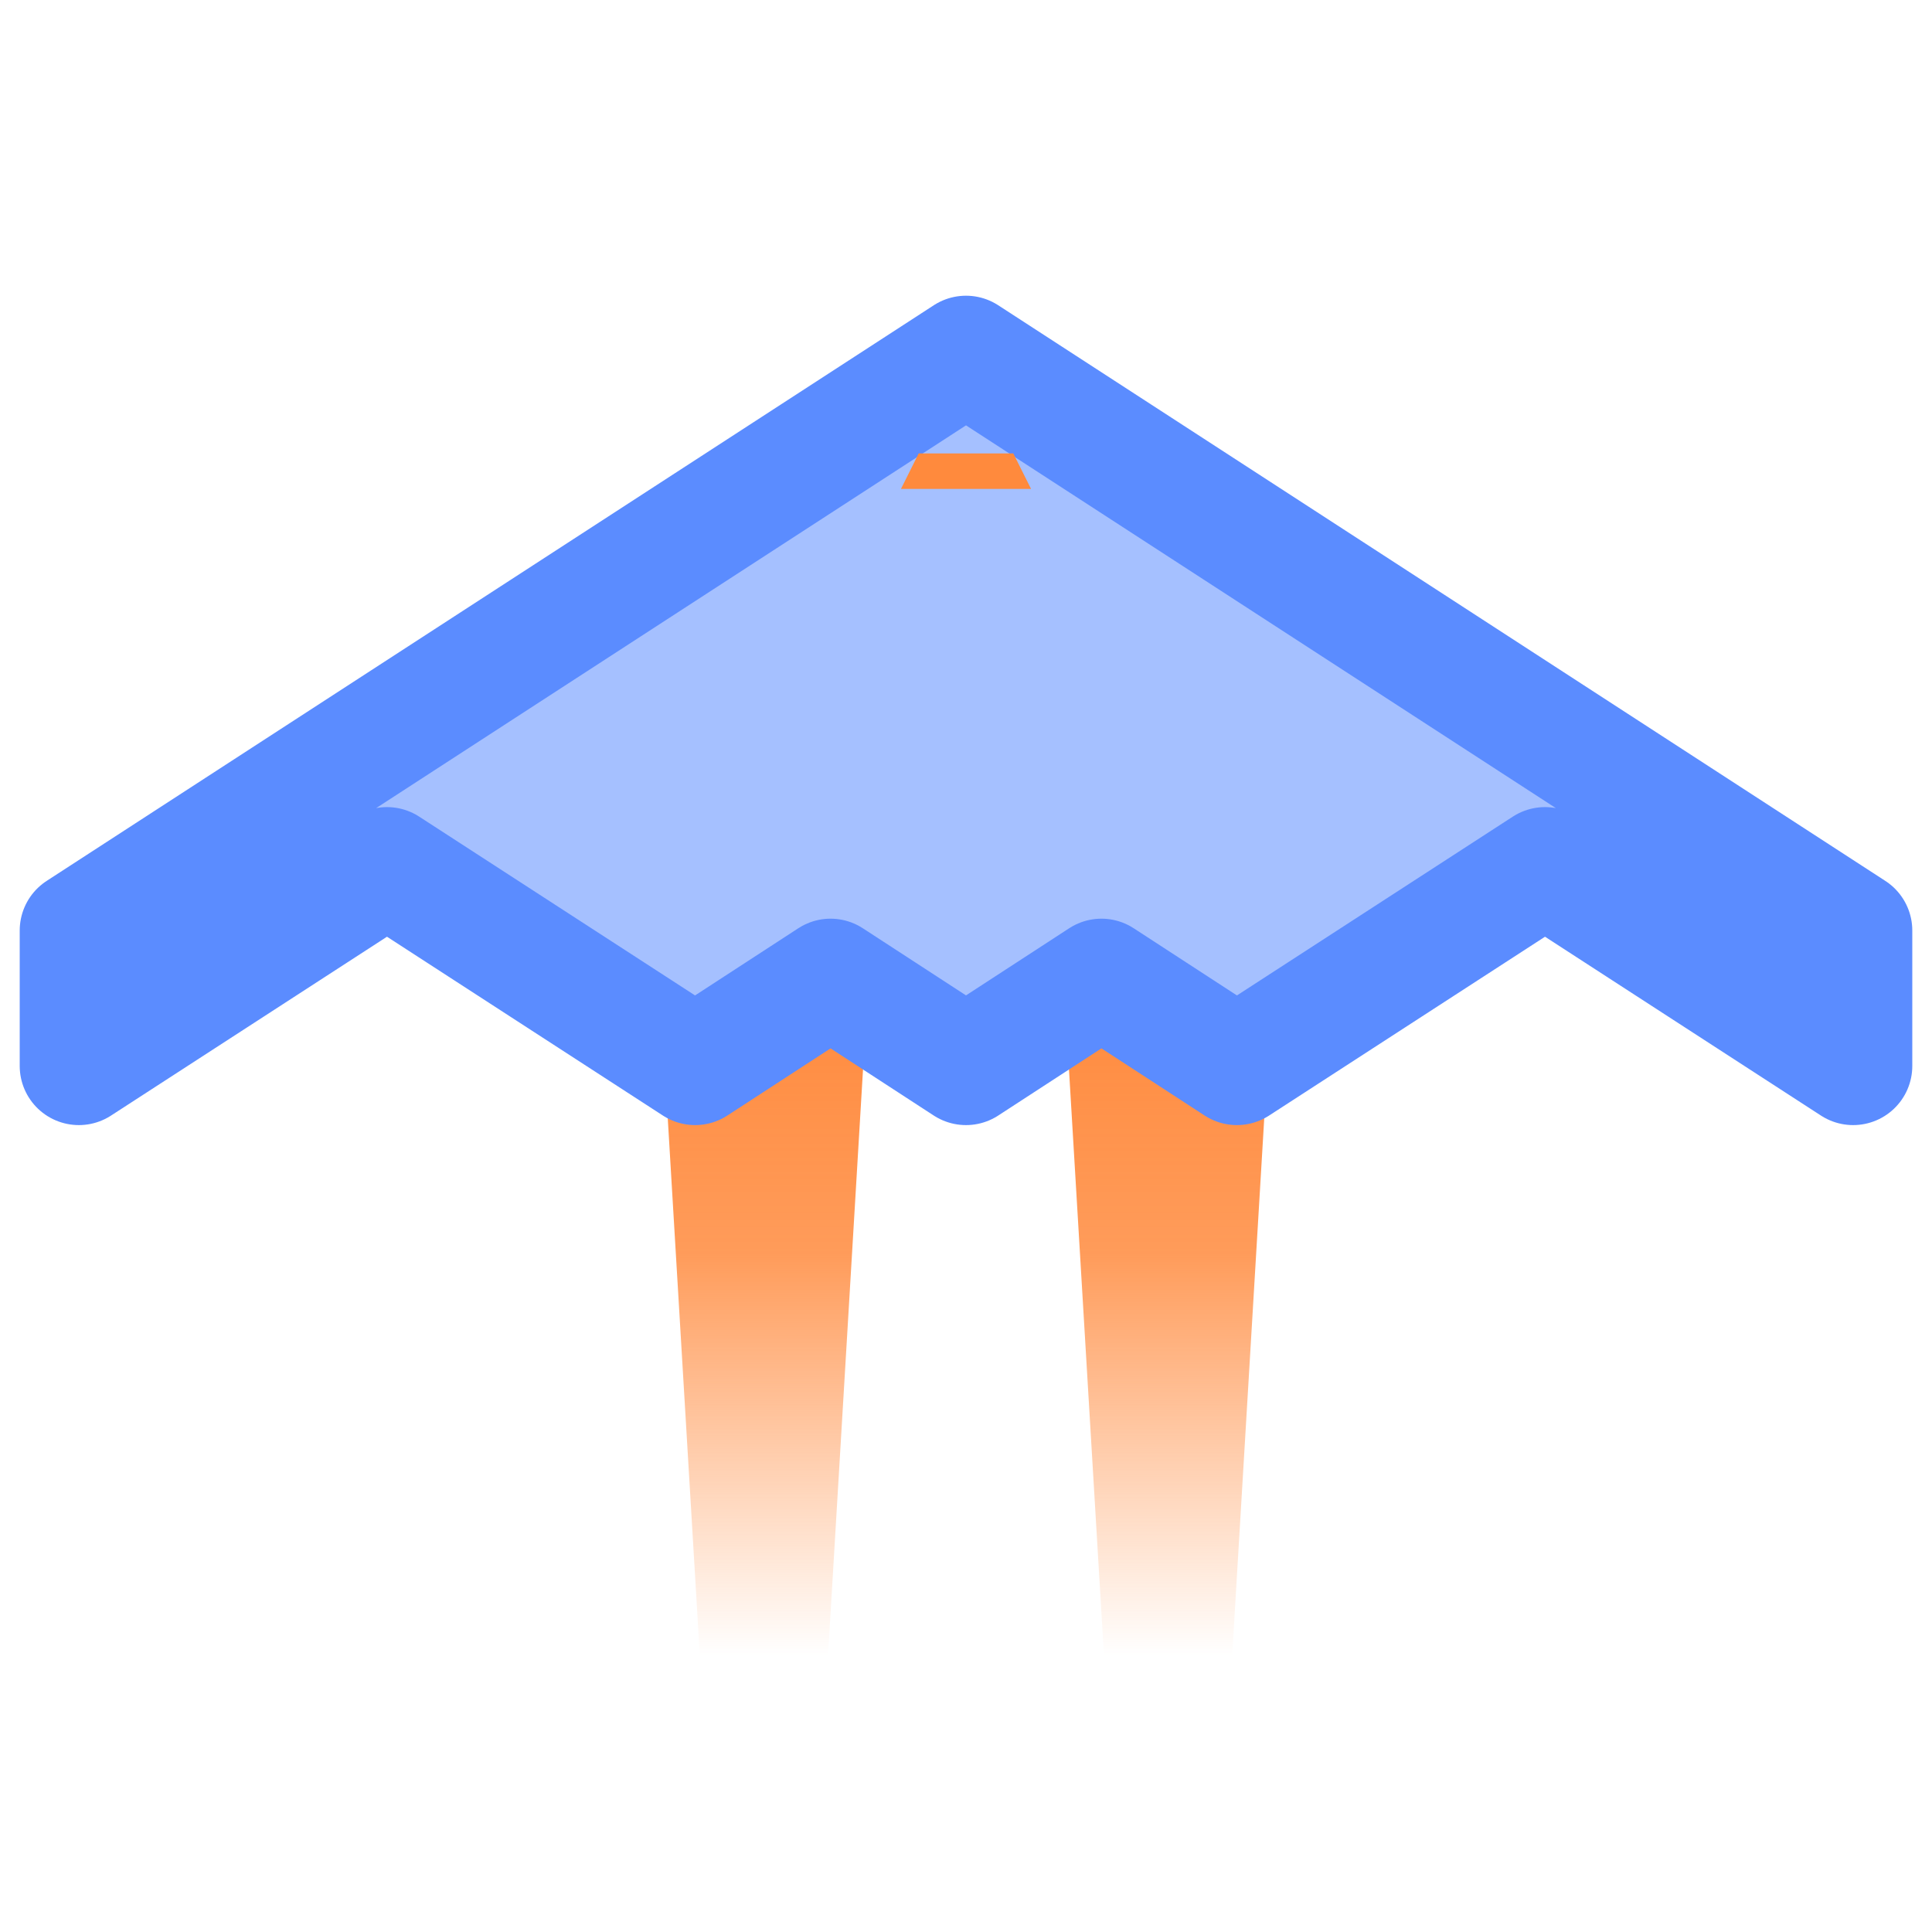
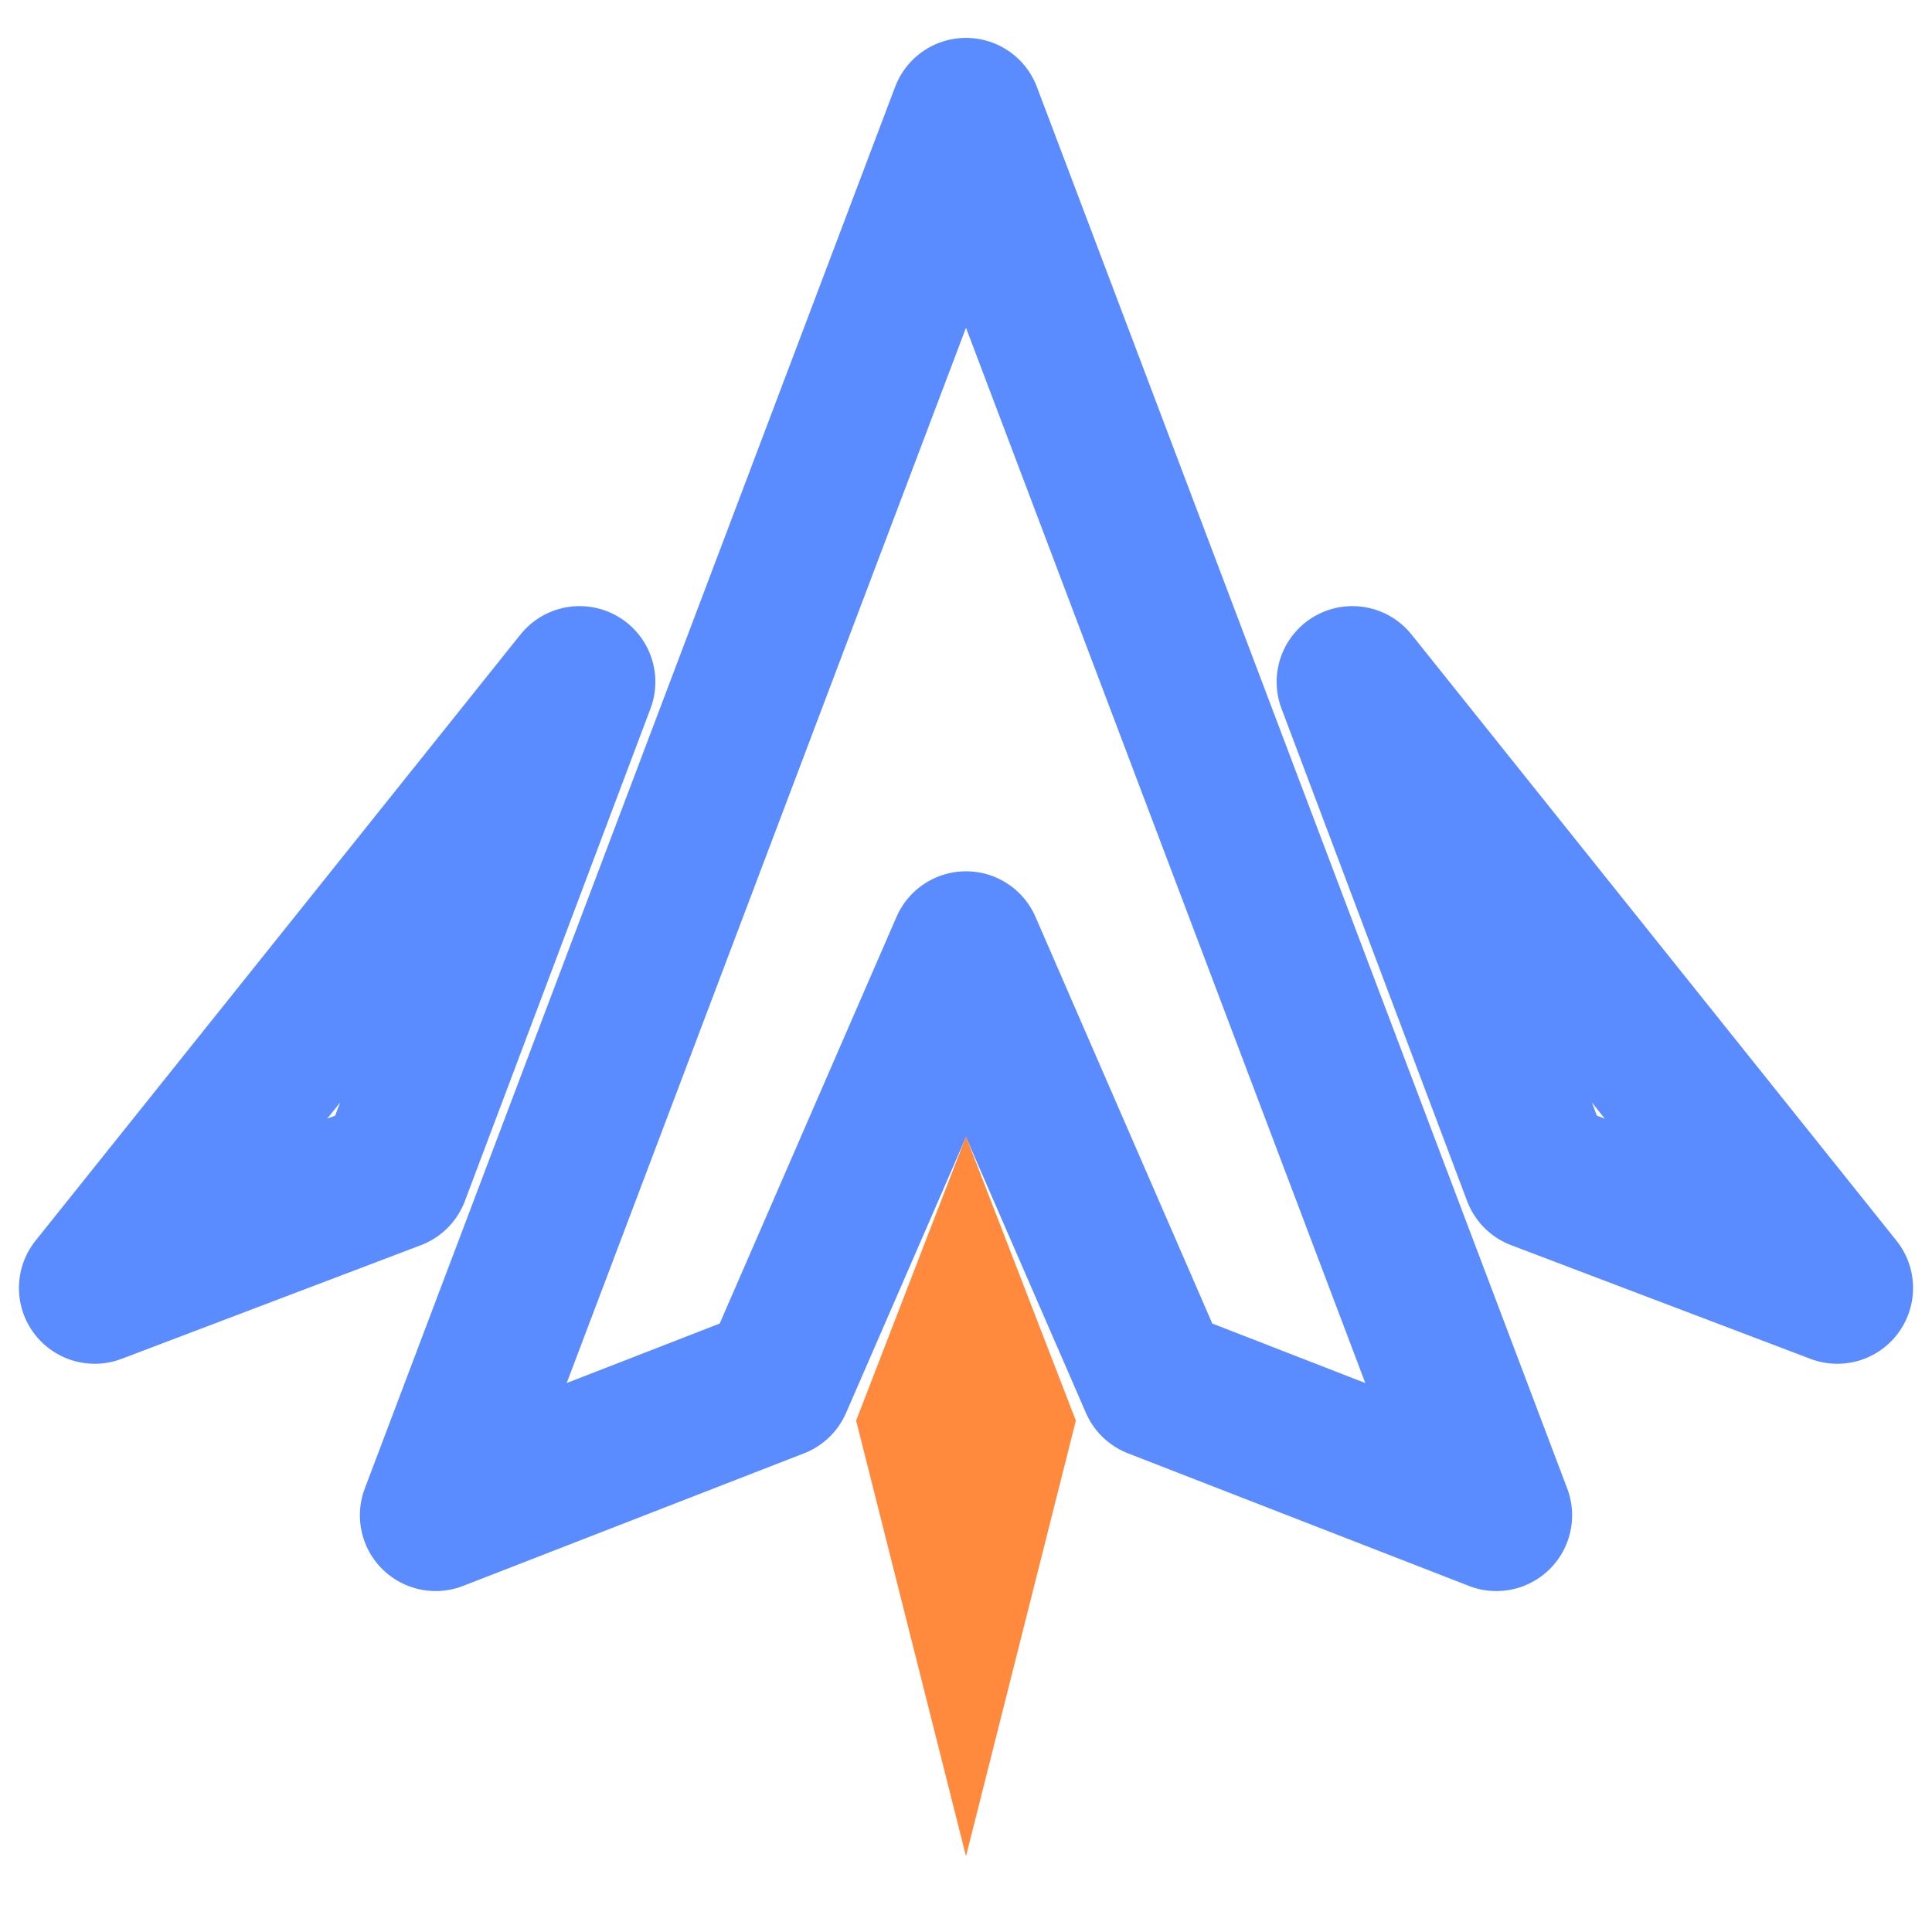
- <svg xmlns="http://www.w3.org/2000/svg" viewBox="1 12 98 98" width="32" height="32">
-   <defs>
-     <linearGradient id="p" gradientUnits="userSpaceOnUse" x1="0" y1="62" x2="0" y2="96">
-       <stop offset="0" stop-color="#ff8a3d" />
-       <stop offset=".4" stop-color="#ff8a3d" stop-opacity=".85" />
-       <stop offset="1" stop-color="#ff8a3d" stop-opacity="0" />
-     </linearGradient>
-   </defs>
-   <path d="M34.5 62.5 L45 62.5 L43 96 L36.5 96 Z M55 62.5 L65.5 62.5 L63.5 96 L57 96 Z" fill="url(#p)" />
-   <path d="M50 30 L5 59.2 L5 66.07 L20.63 55.94 L36.26 66.07 L43.13 61.6 L50 66.07 L56.87 61.6 L63.74 66.07 L79.37 55.94 L95 66.07 L95 59.2 Z" fill="rgba(91,140,255,.55)" stroke="#5b8cff" stroke-width="6" stroke-linejoin="round" />
-   <path d="M47.6 35 L52.4 35 L53.3 36.8 L46.7 36.8 Z" fill="#ff8a3d" />
+ <svg xmlns="http://www.w3.org/2000/svg" viewBox="0 2 100 102" width="32" height="32">
+   <path d="M50 8 L78 82 L60 75 L50 52 L40 75 L22 82 Z" fill="none" stroke="#5b8cff" stroke-width="8" stroke-linejoin="round" />
+   <path d="M70.4 38 L80.2 64 L96 70 Z" fill="none" stroke="#5b8cff" stroke-width="8" stroke-linejoin="round" />
+   <path d="M29.6 38 L19.8 64 L4 70 Z" fill="none" stroke="#5b8cff" stroke-width="8" stroke-linejoin="round" />
+   <path d="M50 62 L55.8 77 L50 100 L44.2 77 Z" fill="#ff8a3d" />
</svg>
